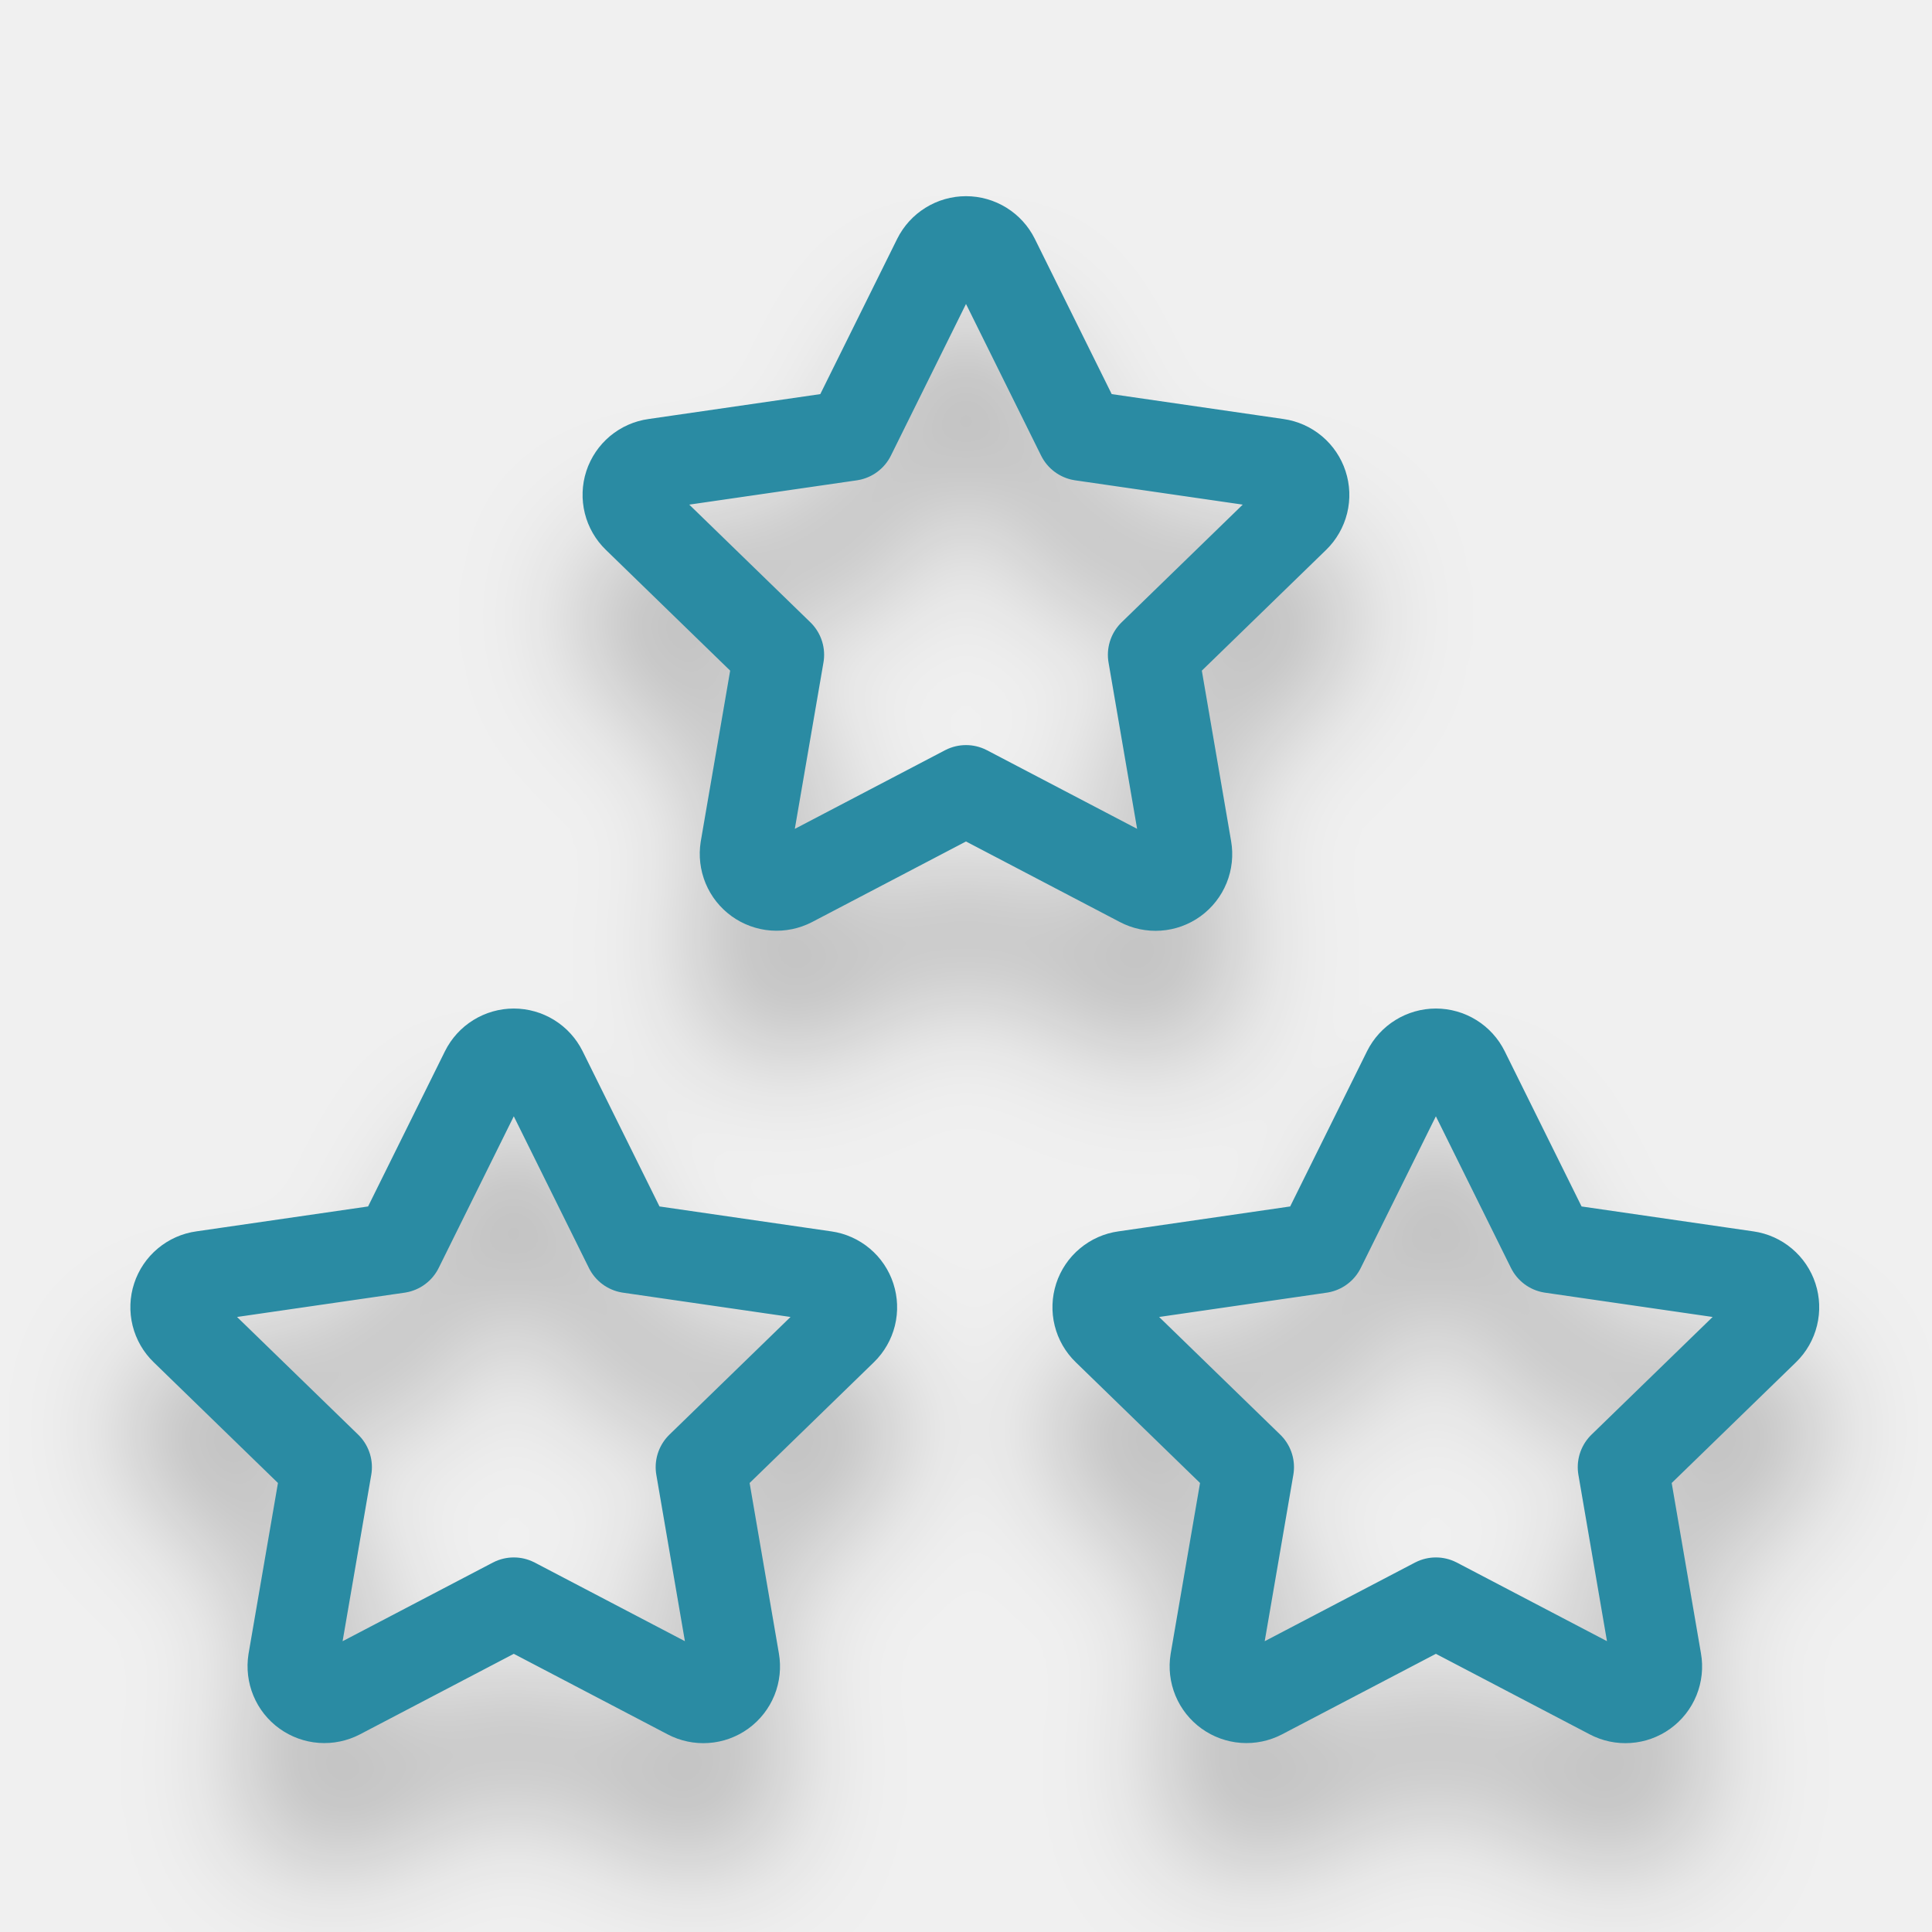
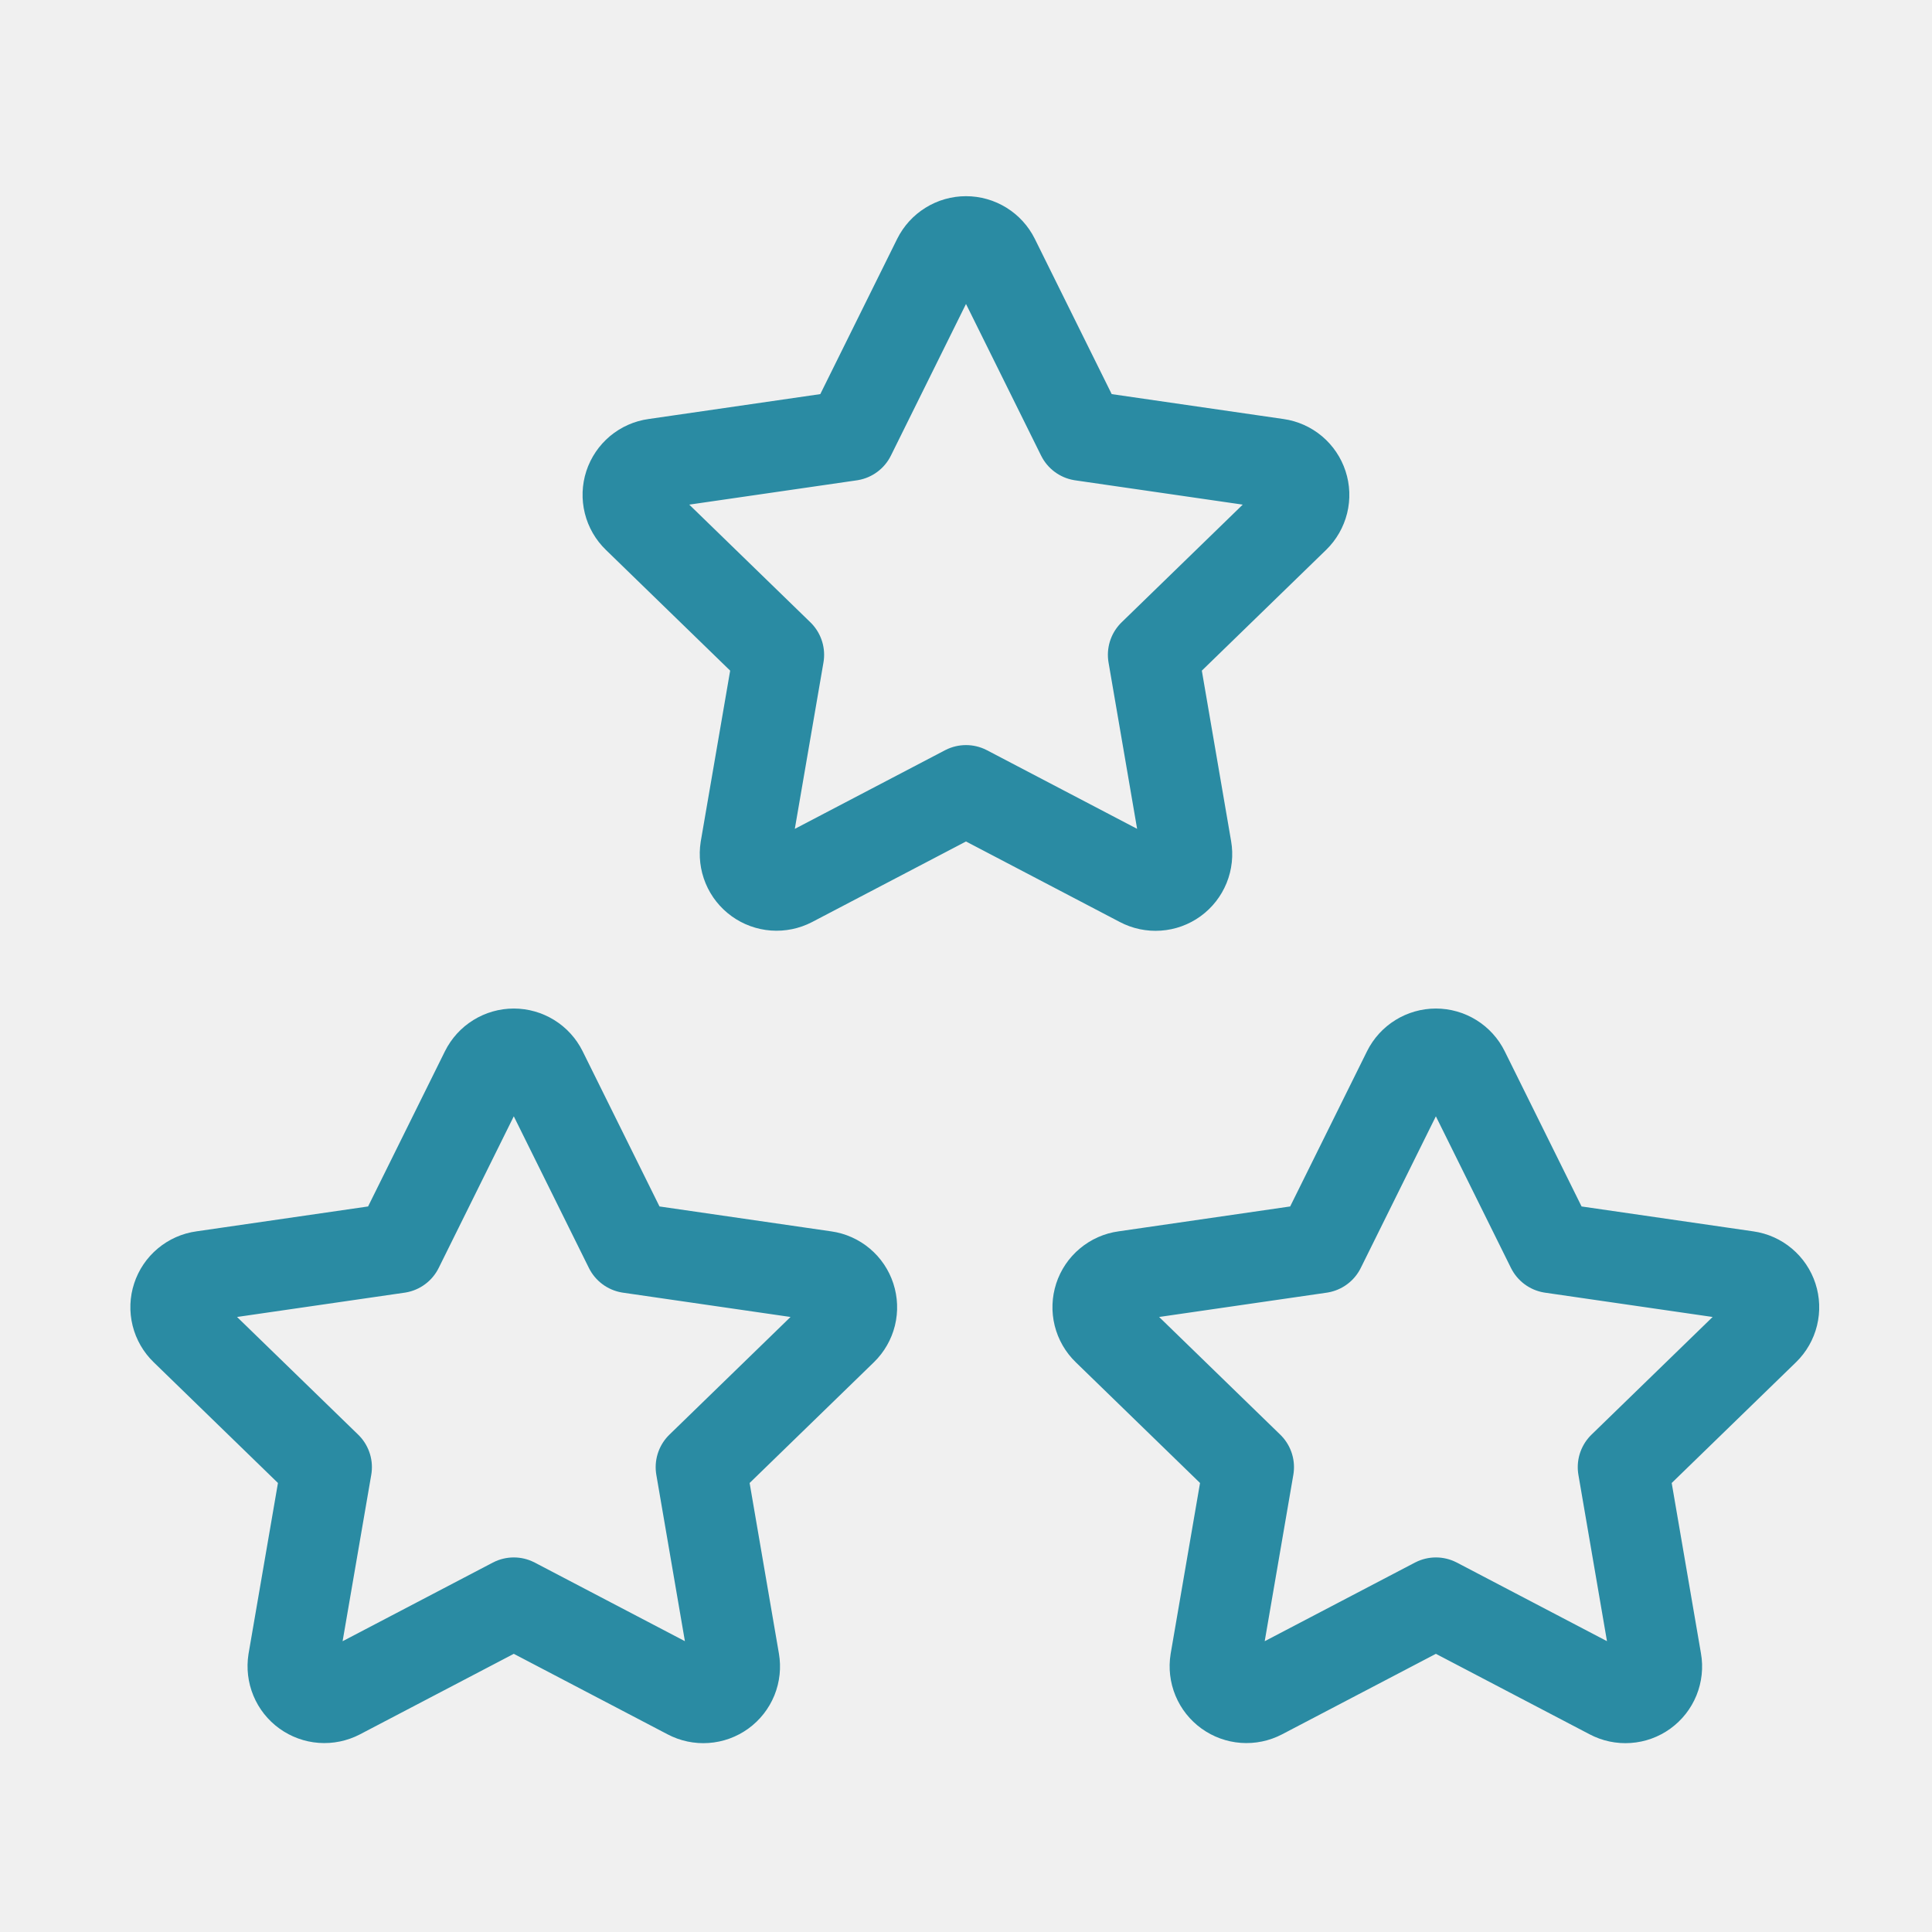
<svg xmlns="http://www.w3.org/2000/svg" width="64" height="64" viewBox="0 0 64 64" fill="none">
-   <g clip-path="url(#clip0)">
-     <g filter="url(#filter0_d)">
-       <path d="M26.208 29.214L32 26.182L37.792 29.214C37.964 29.305 38.158 29.346 38.352 29.332C38.546 29.319 38.732 29.251 38.89 29.137C39.047 29.023 39.169 28.867 39.243 28.686C39.316 28.506 39.337 28.309 39.304 28.118L38.2 21.691L42.885 17.139C43.024 17.003 43.122 16.831 43.169 16.643C43.215 16.455 43.208 16.257 43.147 16.072C43.087 15.888 42.976 15.724 42.828 15.599C42.679 15.474 42.499 15.393 42.307 15.366L35.832 14.427L32.936 8.579C32.849 8.405 32.716 8.258 32.551 8.156C32.385 8.053 32.194 7.999 32 7.999C31.805 7.999 31.615 8.053 31.45 8.156C31.284 8.258 31.151 8.405 31.064 8.579L28.168 14.427L21.693 15.366C21.501 15.392 21.319 15.473 21.17 15.597C21.021 15.722 20.91 15.886 20.849 16.071C20.789 16.256 20.782 16.454 20.829 16.643C20.876 16.832 20.975 17.004 21.115 17.139L25.8 21.691L24.693 28.12C24.663 28.312 24.686 28.508 24.76 28.687C24.834 28.866 24.956 29.02 25.114 29.134C25.271 29.247 25.456 29.315 25.649 29.329C25.843 29.343 26.036 29.303 26.208 29.214Z" stroke="#2A8BA3" stroke-width="3" stroke-linecap="round" stroke-linejoin="round" />
-       <path d="M11.228 56.124L17.02 53.092L22.812 56.124C22.984 56.215 23.178 56.256 23.372 56.242C23.566 56.229 23.752 56.161 23.91 56.047C24.067 55.933 24.189 55.777 24.263 55.597C24.336 55.416 24.357 55.219 24.324 55.028L23.22 48.601L27.905 44.049C28.044 43.913 28.142 43.742 28.189 43.553C28.235 43.365 28.227 43.167 28.167 42.983C28.107 42.798 27.997 42.634 27.848 42.509C27.699 42.384 27.519 42.303 27.327 42.276L20.852 41.337L17.956 35.489C17.869 35.315 17.736 35.168 17.571 35.066C17.405 34.964 17.215 34.909 17.02 34.909C16.826 34.909 16.635 34.964 16.47 35.066C16.304 35.168 16.171 35.315 16.084 35.489L13.188 41.337L6.713 42.276C6.521 42.302 6.339 42.383 6.19 42.508C6.041 42.632 5.93 42.797 5.87 42.981C5.809 43.166 5.802 43.364 5.849 43.553C5.896 43.742 5.995 43.914 6.135 44.049L10.82 48.601L9.713 55.03C9.683 55.222 9.706 55.418 9.78 55.597C9.854 55.776 9.976 55.931 10.134 56.044C10.291 56.157 10.476 56.225 10.669 56.239C10.863 56.253 11.056 56.213 11.228 56.124Z" stroke="#2A8BA3" stroke-width="3" stroke-linecap="round" stroke-linejoin="round" />
-       <path d="M41.773 56.124L47.566 53.092L53.357 56.124C53.529 56.215 53.723 56.256 53.917 56.242C54.111 56.229 54.298 56.161 54.455 56.047C54.612 55.933 54.735 55.777 54.808 55.597C54.881 55.416 54.903 55.219 54.869 55.028L53.765 48.601L58.451 44.049C58.59 43.913 58.688 43.742 58.734 43.553C58.78 43.365 58.773 43.167 58.713 42.983C58.653 42.798 58.542 42.634 58.393 42.509C58.245 42.384 58.064 42.303 57.872 42.276L51.397 41.337L48.501 35.489C48.415 35.315 48.281 35.168 48.116 35.066C47.951 34.964 47.76 34.909 47.565 34.909C47.371 34.909 47.18 34.964 47.015 35.066C46.849 35.168 46.716 35.315 46.629 35.489L43.733 41.337L37.259 42.276C37.066 42.302 36.885 42.383 36.736 42.508C36.586 42.632 36.475 42.797 36.415 42.981C36.355 43.166 36.347 43.364 36.394 43.553C36.441 43.742 36.54 43.914 36.68 44.049L41.365 48.601L40.259 55.03C40.228 55.222 40.251 55.418 40.325 55.597C40.399 55.776 40.522 55.931 40.679 56.044C40.836 56.157 41.022 56.225 41.215 56.239C41.408 56.253 41.602 56.213 41.773 56.124Z" stroke="#2A8BA3" stroke-width="3" stroke-linecap="round" stroke-linejoin="round" />
-     </g>
-   </g>
-   <defs>
-     <filter id="filter0_d" x="0.318" y="6.499" width="63.946" height="59.246" filterUnits="userSpaceOnUse" color-interpolation-filters="sRGB">
-       <feFlood flood-opacity="0" result="BackgroundImageFix" />
-       <feColorMatrix in="SourceAlpha" type="matrix" values="0 0 0 0 0 0 0 0 0 0 0 0 0 0 0 0 0 0 127 0" />
-       <feOffset dy="4" />
-       <feGaussianBlur stdDeviation="2" />
-       <feColorMatrix type="matrix" values="0 0 0 0 0 0 0 0 0 0 0 0 0 0 0 0 0 0 0.25 0" />
-       <feBlend mode="normal" in2="BackgroundImageFix" result="effect1_dropShadow" />
-       <feBlend mode="normal" in="SourceGraphic" in2="effect1_dropShadow" result="shape" />
-     </filter>
-     <clipPath id="clip0">
-       <rect width="64" height="64" fill="white" />
-     </clipPath>
-   </defs>
+   <path d="M26.208 29.214L32 26.182L37.792 29.214C37.964 29.305 38.158 29.346 38.352 29.332C38.546 29.319 38.732 29.251 38.89 29.137C39.047 29.023 39.169 28.867 39.243 28.686C39.316 28.506 39.337 28.309 39.304 28.118L38.2 21.691L42.885 17.139C43.024 17.003 43.122 16.831 43.169 16.643C43.215 16.455 43.208 16.257 43.147 16.072C43.087 15.888 42.976 15.724 42.828 15.599C42.679 15.474 42.499 15.393 42.307 15.366L35.832 14.427L32.936 8.579C32.849 8.405 32.716 8.258 32.551 8.156C32.385 8.053 32.194 7.999 32 7.999C31.805 7.999 31.615 8.053 31.45 8.156C31.284 8.258 31.151 8.405 31.064 8.579L28.168 14.427L21.693 15.366C21.501 15.392 21.319 15.473 21.17 15.597C21.021 15.722 20.91 15.886 20.849 16.071C20.789 16.256 20.782 16.454 20.829 16.643C20.876 16.832 20.975 17.004 21.115 17.139L25.8 21.691L24.693 28.12C24.663 28.312 24.686 28.508 24.76 28.687C24.834 28.866 24.956 29.02 25.114 29.134C25.271 29.247 25.456 29.315 25.649 29.329C25.843 29.343 26.036 29.303 26.208 29.214Z" stroke="#2A8BA3" stroke-width="3" stroke-linecap="round" stroke-linejoin="round" />
+   <path d="M11.228 56.124L17.02 53.092L22.812 56.124C22.984 56.215 23.178 56.256 23.372 56.242C23.566 56.229 23.752 56.161 23.91 56.047C24.067 55.933 24.189 55.777 24.263 55.597C24.336 55.416 24.357 55.219 24.324 55.028L23.22 48.601L27.905 44.049C28.044 43.913 28.142 43.742 28.189 43.553C28.235 43.365 28.227 43.167 28.167 42.983C28.107 42.798 27.997 42.634 27.848 42.509C27.699 42.384 27.519 42.303 27.327 42.276L20.852 41.337L17.956 35.489C17.869 35.315 17.736 35.168 17.571 35.066C17.405 34.964 17.215 34.909 17.02 34.909C16.826 34.909 16.635 34.964 16.47 35.066C16.304 35.168 16.171 35.315 16.084 35.489L13.188 41.337L6.713 42.276C6.521 42.302 6.339 42.383 6.19 42.508C6.041 42.632 5.93 42.797 5.87 42.981C5.809 43.166 5.802 43.364 5.849 43.553C5.896 43.742 5.995 43.914 6.135 44.049L10.82 48.601L9.713 55.03C9.683 55.222 9.706 55.418 9.78 55.597C9.854 55.776 9.976 55.931 10.134 56.044C10.291 56.157 10.476 56.225 10.669 56.239C10.863 56.253 11.056 56.213 11.228 56.124Z" stroke="#2A8BA3" stroke-width="3" stroke-linecap="round" stroke-linejoin="round" />
+   <path d="M41.773 56.124L47.566 53.092L53.357 56.124C53.529 56.215 53.723 56.256 53.917 56.242C54.111 56.229 54.298 56.161 54.455 56.047C54.612 55.933 54.735 55.777 54.808 55.597C54.881 55.416 54.903 55.219 54.869 55.028L53.765 48.601L58.451 44.049C58.59 43.913 58.688 43.742 58.734 43.553C58.78 43.365 58.773 43.167 58.713 42.983C58.653 42.798 58.542 42.634 58.393 42.509C58.245 42.384 58.064 42.303 57.872 42.276L51.397 41.337L48.501 35.489C48.415 35.315 48.281 35.168 48.116 35.066C47.951 34.964 47.76 34.909 47.565 34.909C47.371 34.909 47.18 34.964 47.015 35.066C46.849 35.168 46.716 35.315 46.629 35.489L43.733 41.337L37.259 42.276C37.066 42.302 36.885 42.383 36.736 42.508C36.586 42.632 36.475 42.797 36.415 42.981C36.355 43.166 36.347 43.364 36.394 43.553C36.441 43.742 36.54 43.914 36.68 44.049L41.365 48.601L40.259 55.03C40.228 55.222 40.251 55.418 40.325 55.597C40.399 55.776 40.522 55.931 40.679 56.044C40.836 56.157 41.022 56.225 41.215 56.239C41.408 56.253 41.602 56.213 41.773 56.124Z" stroke="#2A8BA3" stroke-width="3" stroke-linecap="round" stroke-linejoin="round" />
</svg>
